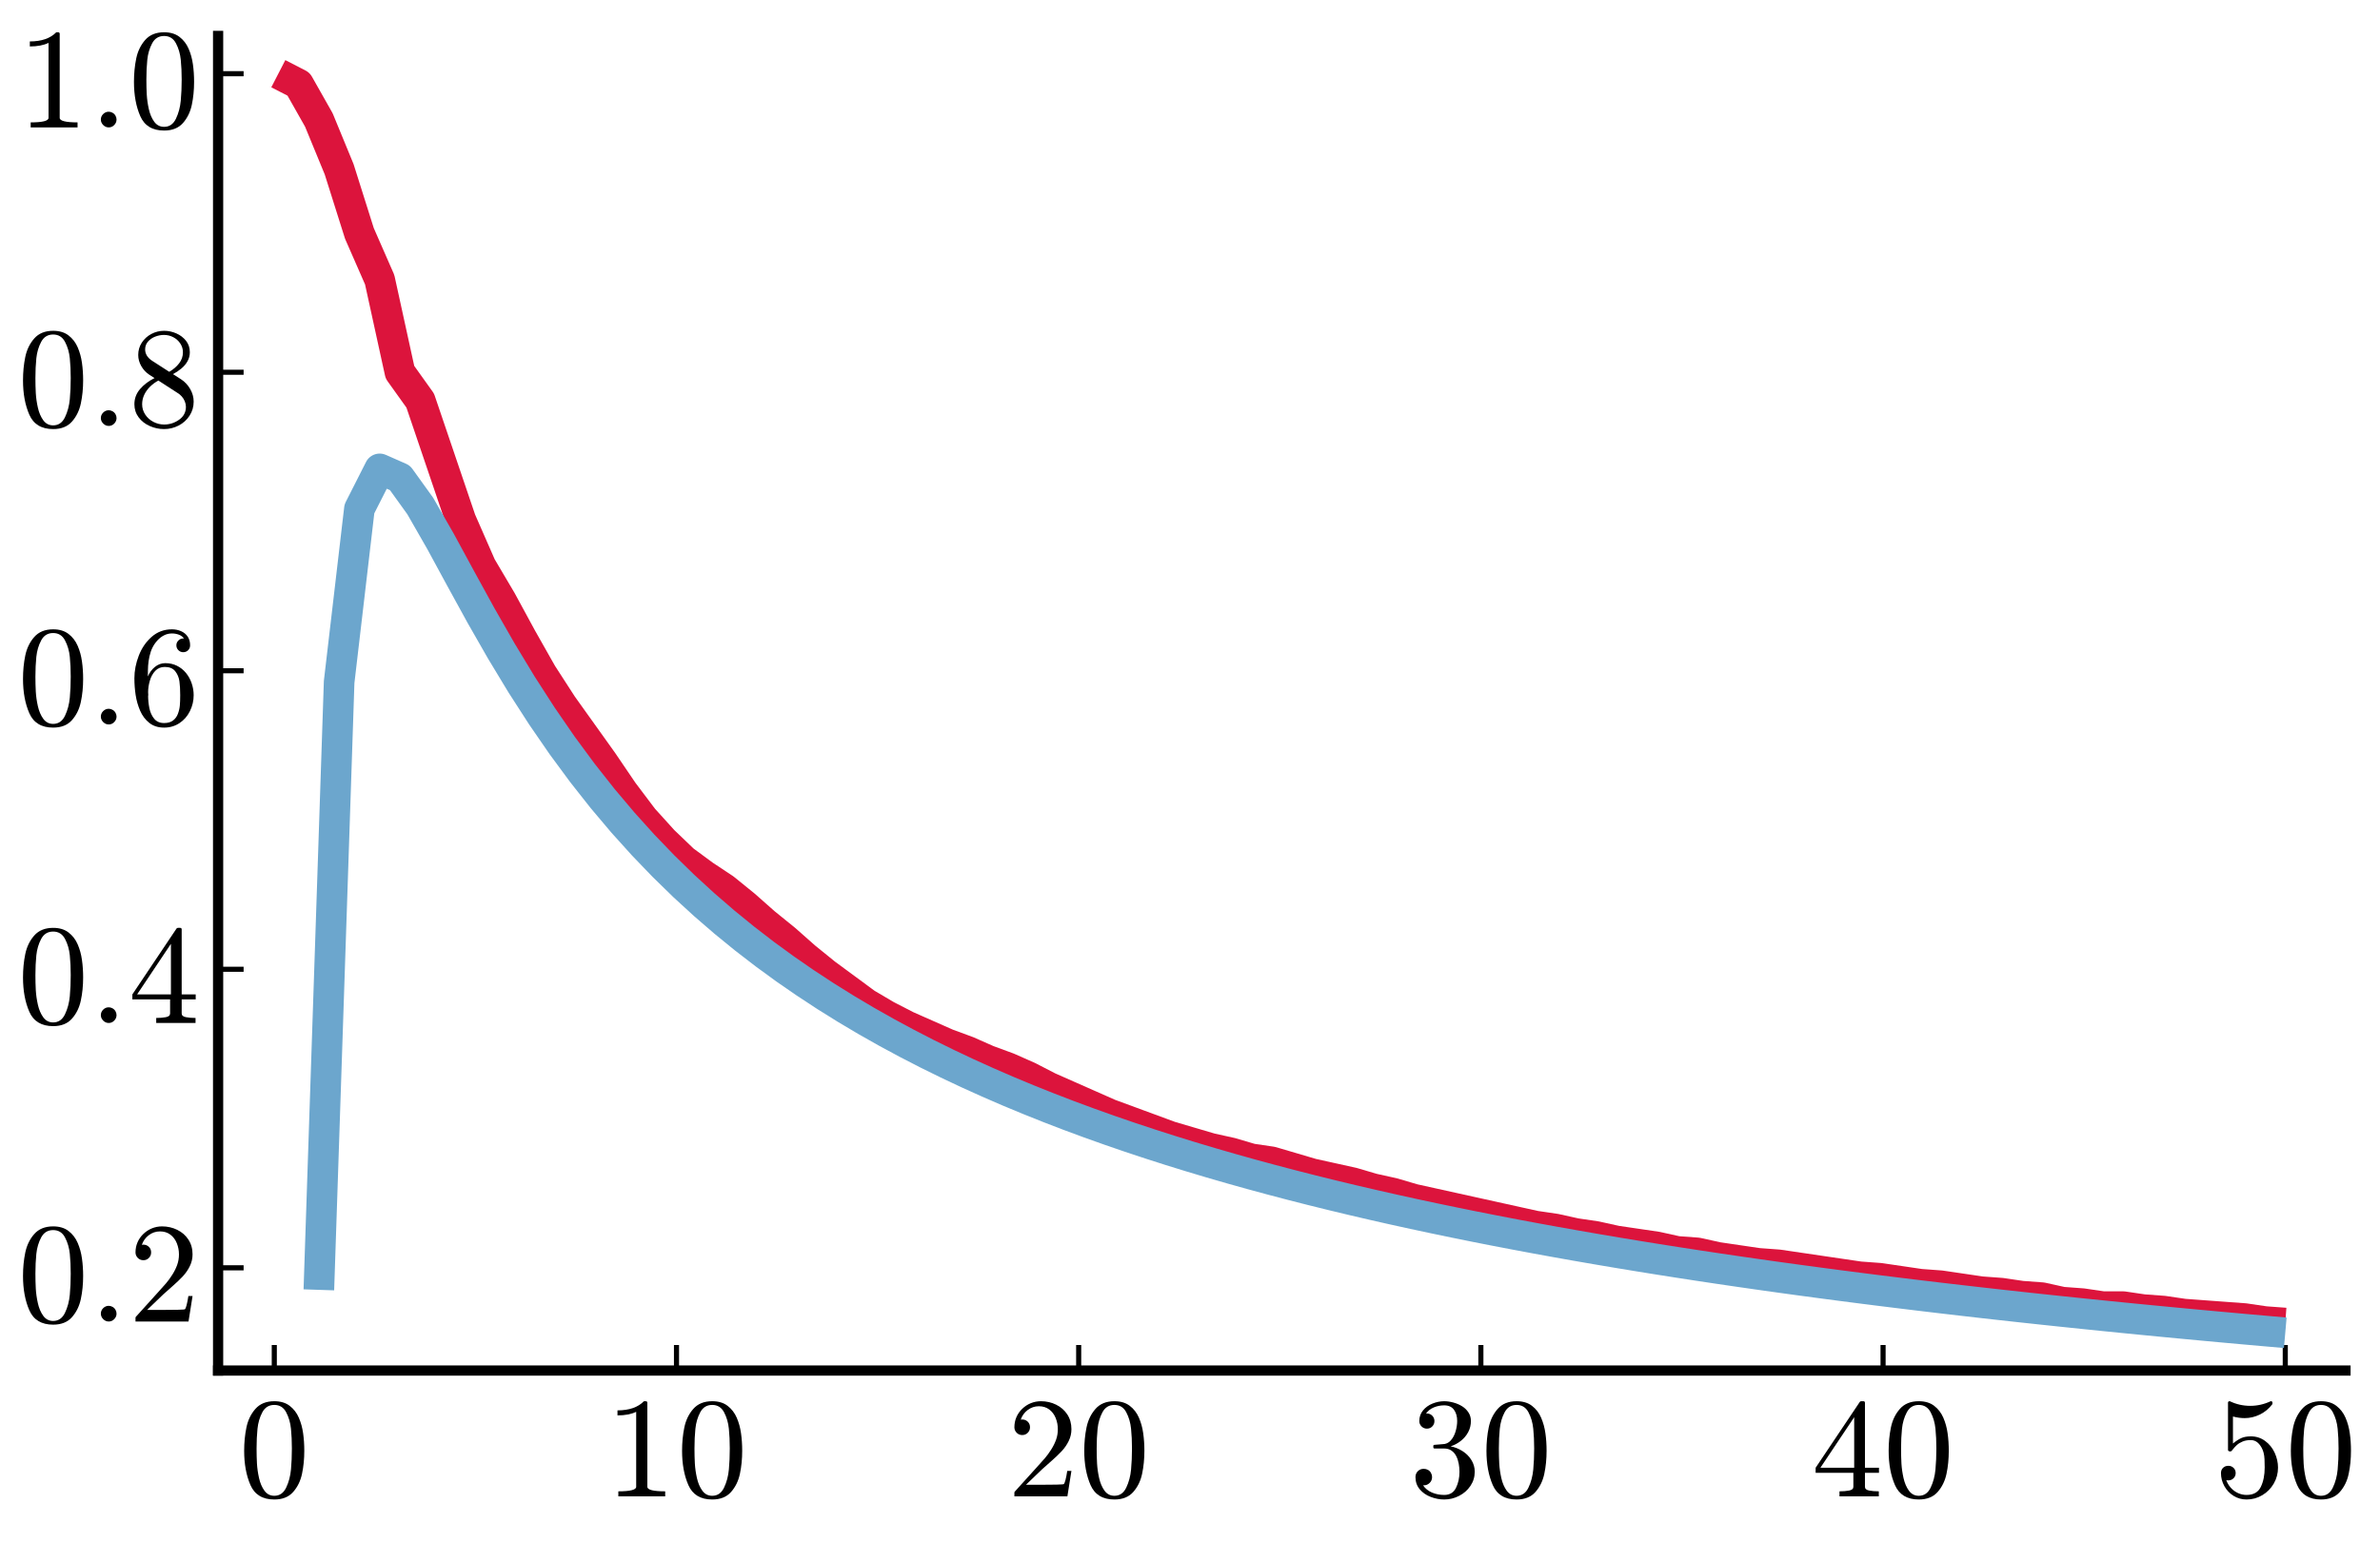
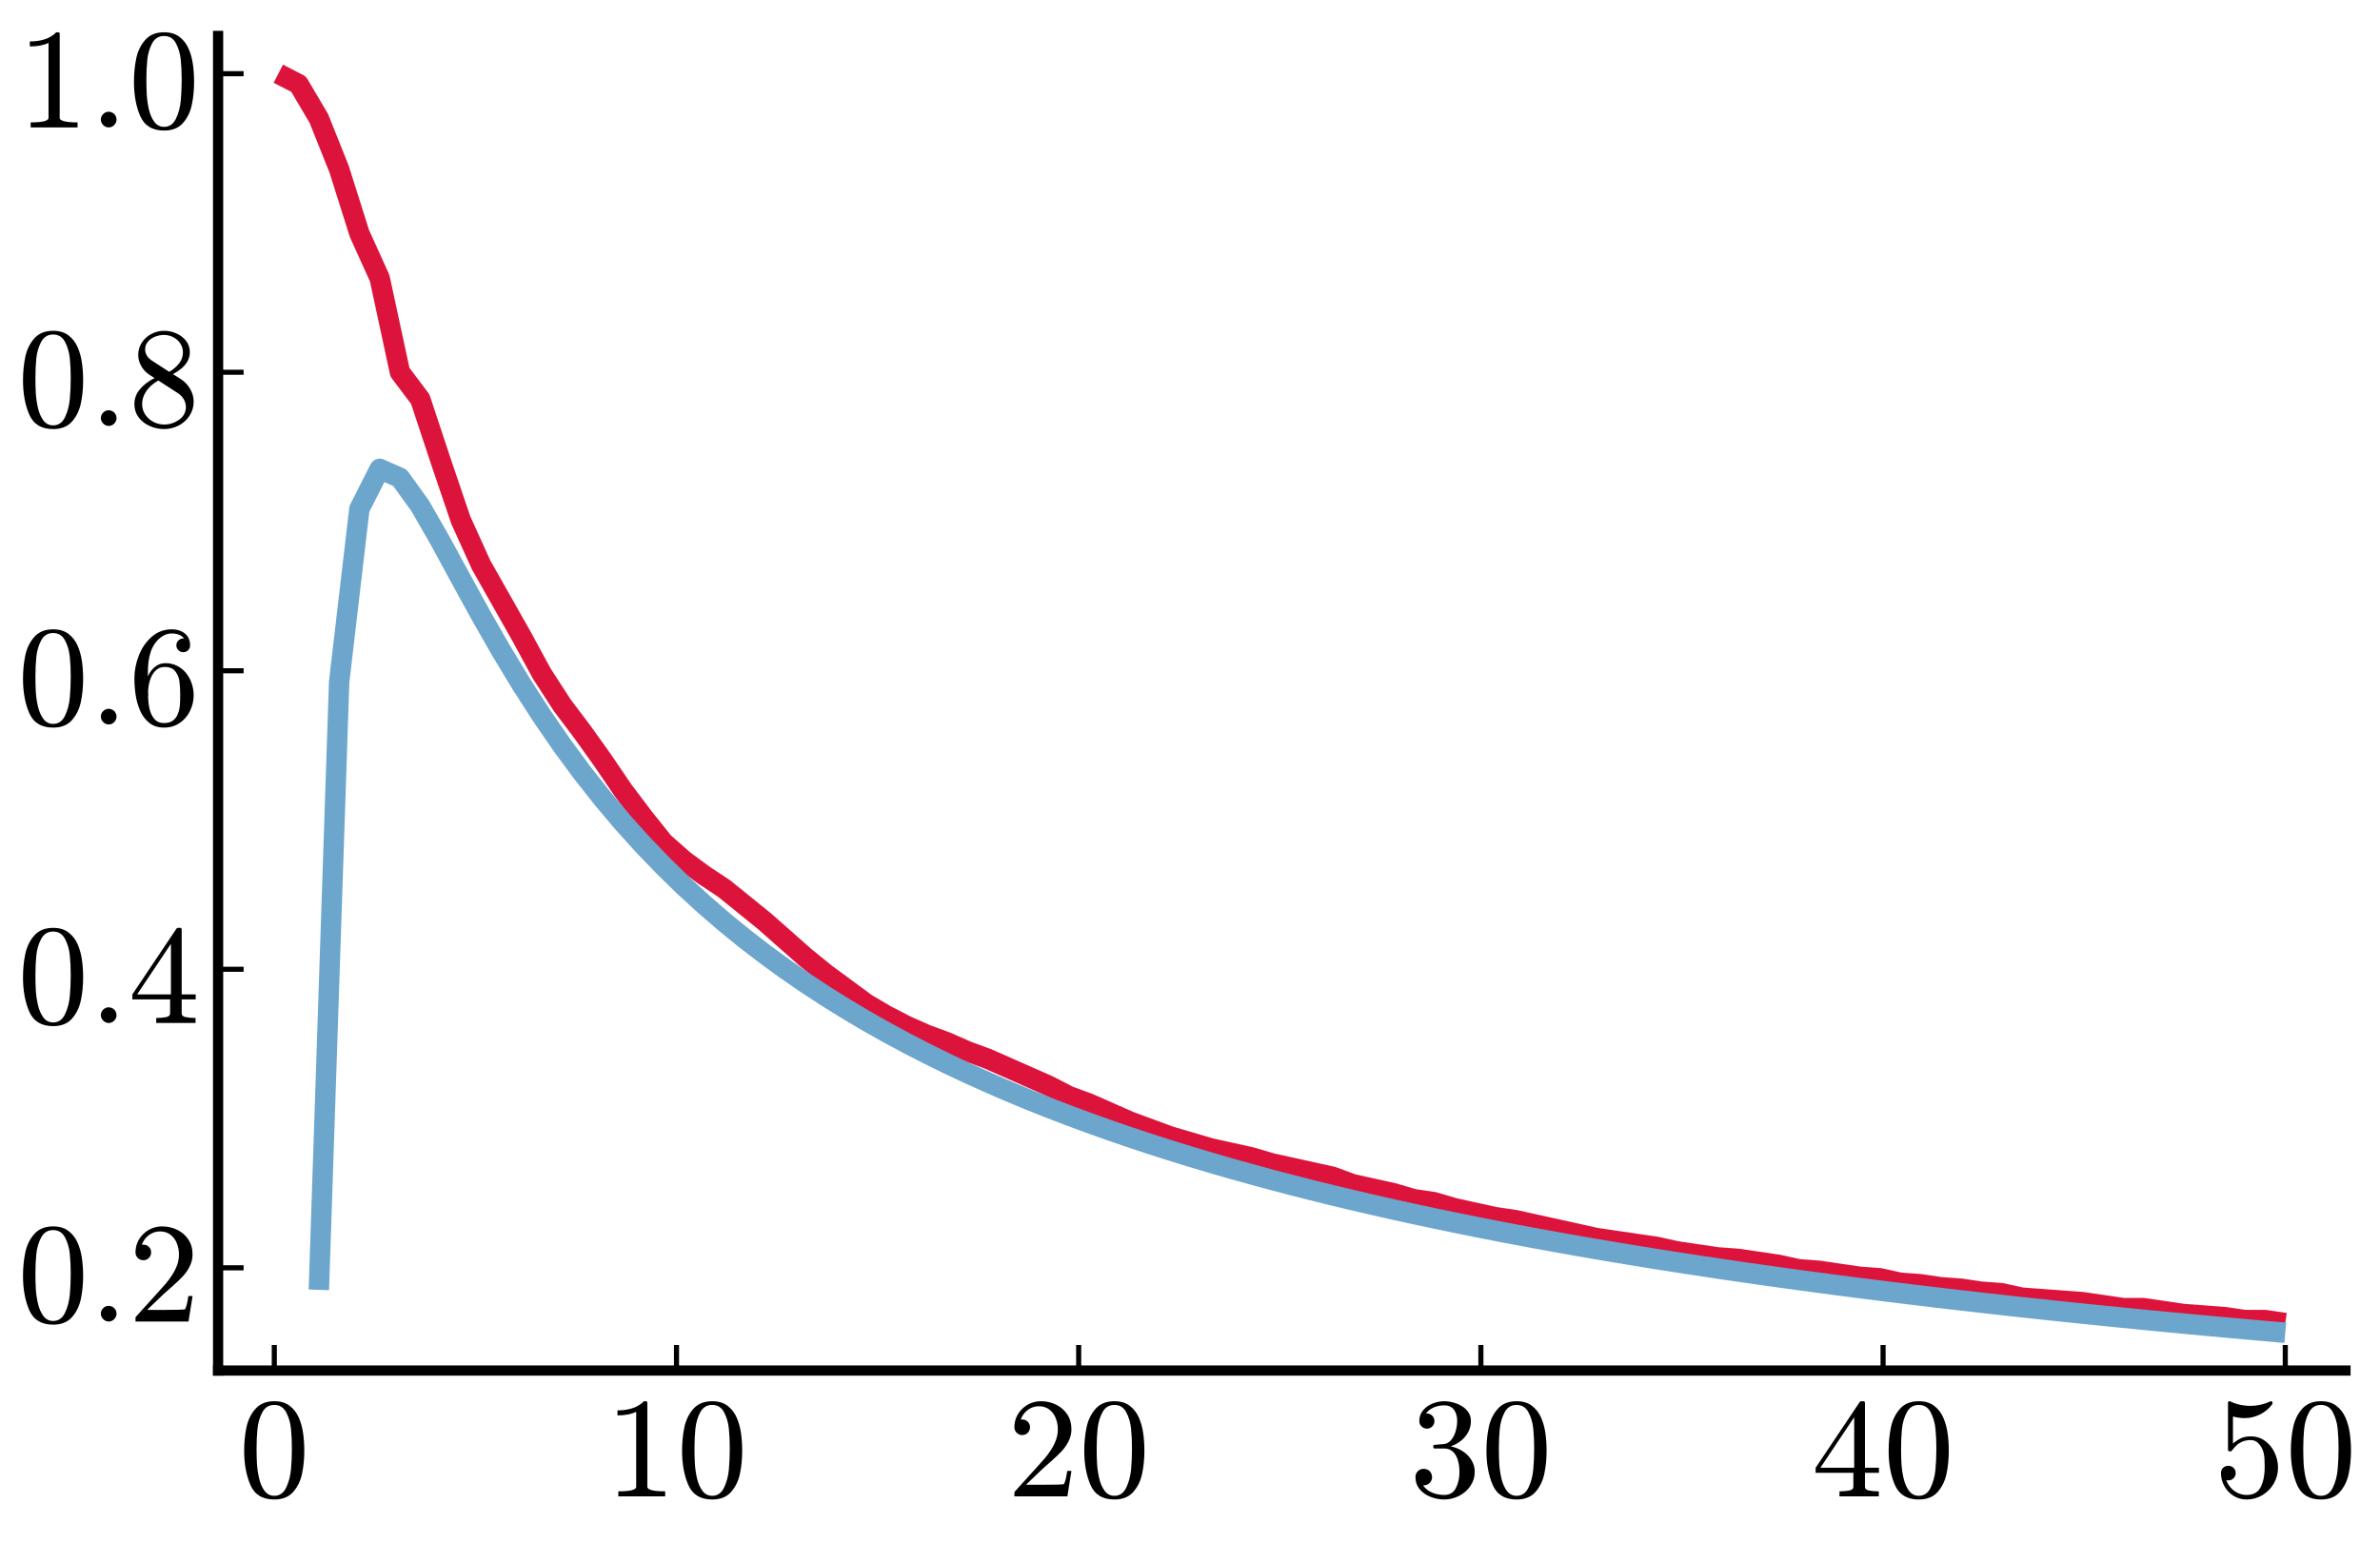
<svg xmlns="http://www.w3.org/2000/svg" xmlns:xlink="http://www.w3.org/1999/xlink" width="466.56pt" height="302.4pt" viewBox="0 0 466.56 302.4" version="1.1">
  <defs>
    <style type="text/css">*{stroke-linejoin: round; stroke-linecap: butt}</style>
  </defs>
  <g id="figure_1">
    <g id="patch_1">
      <path d="M 0 302.4  L 466.56 302.4  L 466.56 0  L 0 0  L 0 302.4  z " style="fill: none" />
    </g>
    <g id="axes_1">
      <g id="patch_2">
        <path d="M 42.756 268.705  L 459.793 268.705  L 459.793 7.045  L 42.756 7.045  L 42.756 268.705  z " style="fill: none" />
      </g>
      <g id="line2d_1">
-         <path d="M 54.559 14.45  L 58.533 16.499  L 62.507 23.522  L 66.482 33.179  L 70.456 45.763  L 74.43 54.835  L 78.404 72.979  L 82.378 78.539  L 86.352 90.245  L 90.326 101.95  L 94.3 111.022  L 98.274 117.753  L 102.248 125.069  L 106.222 132.092  L 110.196 138.238  L 114.17 143.798  L 118.144 149.358  L 122.118 155.211  L 126.092 160.479  L 130.066 164.868  L 134.04 168.673  L 138.014 171.599  L 141.988 174.233  L 145.962 177.452  L 149.936 180.964  L 153.91 184.183  L 157.885 187.695  L 161.859 190.914  L 165.833 193.84  L 169.807 196.767  L 173.781 199.108  L 177.755 201.156  L 181.729 202.912  L 185.703 204.668  L 189.677 206.131  L 193.651 207.887  L 197.625 209.35  L 201.599 211.106  L 205.573 213.155  L 209.547 214.91  L 213.521 216.666  L 217.495 218.422  L 221.469 219.885  L 225.443 221.349  L 229.417 222.812  L 233.391 223.982  L 237.365 225.153  L 241.339 226.031  L 245.313 227.201  L 249.288 227.787  L 253.262 228.957  L 257.236 230.128  L 261.21 231.006  L 265.184 231.884  L 269.158 233.054  L 273.132 233.932  L 277.106 235.103  L 281.08 235.981  L 285.054 236.859  L 289.028 237.737  L 293.002 238.614  L 296.976 239.492  L 300.95 240.37  L 304.924 240.956  L 308.898 241.834  L 312.872 242.419  L 316.846 243.297  L 320.82 243.882  L 324.794 244.467  L 328.768 245.345  L 332.742 245.638  L 336.717 246.516  L 340.691 247.101  L 344.665 247.686  L 348.639 247.979  L 352.613 248.564  L 356.587 249.15  L 360.561 249.735  L 364.535 250.32  L 368.509 250.613  L 372.483 251.198  L 376.457 251.783  L 380.431 252.076  L 384.405 252.661  L 388.379 253.247  L 392.353 253.539  L 396.327 254.125  L 400.301 254.417  L 404.275 255.295  L 408.249 255.588  L 412.223 256.173  L 416.197 256.173  L 420.171 256.758  L 424.145 257.051  L 428.12 257.636  L 432.094 257.929  L 436.068 258.222  L 440.042 258.514  L 444.016 259.099  L 447.99 259.392  " clip-path="url(#p8ee39f8267)" style="fill: none; stroke: #dc143c; stroke-width: 6" />
+         <path d="M 54.559 14.45  L 58.533 16.499  L 62.507 23.229  L 66.482 33.179  L 70.456 45.763  L 74.43 54.542  L 78.404 72.979  L 82.378 78.246  L 86.352 90.245  L 90.326 101.95  L 94.3 110.73  L 98.274 117.753  L 102.248 124.776  L 106.222 132.092  L 110.196 138.238  L 114.17 143.506  L 118.144 149.066  L 122.118 154.919  L 126.092 160.186  L 130.066 165.161  L 134.04 168.673  L 138.014 171.599  L 141.988 174.233  L 145.962 177.452  L 149.936 180.671  L 153.91 184.183  L 157.885 187.695  L 161.859 190.914  L 165.833 193.84  L 169.807 196.767  L 173.781 199.108  L 177.755 201.156  L 181.729 202.912  L 185.703 204.375  L 189.677 206.131  L 193.651 207.594  L 197.625 209.35  L 201.599 211.106  L 205.573 212.862  L 209.547 214.91  L 213.521 216.374  L 217.495 218.129  L 221.469 219.885  L 225.443 221.349  L 229.417 222.812  L 233.391 223.982  L 237.365 225.153  L 241.339 226.031  L 245.313 226.909  L 249.288 228.079  L 253.262 228.957  L 257.236 229.835  L 261.21 230.713  L 265.184 232.176  L 269.158 233.054  L 273.132 233.932  L 277.106 235.103  L 281.08 235.688  L 285.054 236.859  L 289.028 237.737  L 293.002 238.614  L 296.976 239.2  L 300.95 240.078  L 304.924 240.956  L 308.898 241.834  L 312.872 242.711  L 316.846 243.297  L 320.82 243.882  L 324.794 244.467  L 328.768 245.345  L 332.742 245.931  L 336.717 246.516  L 340.691 246.808  L 344.665 247.394  L 348.639 247.979  L 352.613 248.857  L 356.587 249.15  L 360.561 249.735  L 364.535 250.32  L 368.509 250.613  L 372.483 251.491  L 376.457 251.783  L 380.431 252.369  L 384.405 252.661  L 388.379 253.247  L 392.353 253.539  L 396.327 254.417  L 400.301 254.71  L 404.275 255.002  L 408.249 255.295  L 412.223 255.88  L 416.197 256.466  L 420.171 256.466  L 424.145 257.051  L 428.12 257.636  L 432.094 257.929  L 436.068 258.222  L 440.042 258.807  L 444.016 258.807  L 447.99 259.392  " clip-path="url(#pf70b6abfd2)" style="fill: none; stroke: #dc143c; stroke-width: 4" />
      </g>
      <g id="matplotlib.axis_1">
        <g id="xtick_1">
          <g id="line2d_2">
            <defs>
-               <path id="m510c51243f" d="M 0 0  L 0 -5  " style="stroke: #000000" />
+               <path id="me623ebd47a" d="M 0 0  L 0 -5  " style="stroke: #000000" />
            </defs>
            <g>
-               <use xlink:href="#m510c51243f" x="53.771" y="268.705" style="stroke: #000000" />
+               <use xlink:href="#me623ebd47a" x="53.771" y="268.705" style="stroke: #000000" />
            </g>
          </g>
          <g id="text_1">
            <g transform="translate(46.77095 293.481) scale(0.28 -0.28)">
              <defs>
                <path id="Cmr10-30" d="M 1600 -141  Q 816 -141 533 504  Q 250 1150 250 2041  Q 250 2597 351 3087  Q 453 3578 754 3920  Q 1056 4263 1600 4263  Q 2022 4263 2290 4056  Q 2559 3850 2700 3523  Q 2841 3197 2892 2823  Q 2944 2450 2944 2041  Q 2944 1491 2842 1011  Q 2741 531 2444 195  Q 2147 -141 1600 -141  z M 1600 25  Q 1956 25 2131 390  Q 2306 756 2347 1200  Q 2388 1644 2388 2144  Q 2388 2625 2347 3031  Q 2306 3438 2132 3767  Q 1959 4097 1600 4097  Q 1238 4097 1063 3765  Q 888 3434 847 3029  Q 806 2625 806 2144  Q 806 1788 823 1472  Q 841 1156 916 820  Q 991 484 1158 254  Q 1325 25 1600 25  z " transform="scale(0.015625)" />
              </defs>
              <use xlink:href="#Cmr10-30" transform="translate(0 0.390625)" />
            </g>
          </g>
        </g>
        <g id="xtick_2">
          <g id="line2d_3">
            <g>
-               <use xlink:href="#m510c51243f" x="132.615" y="268.705" style="stroke: #000000" />
+               <use xlink:href="#me623ebd47a" x="132.615" y="268.705" style="stroke: #000000" />
            </g>
          </g>
          <g id="text_2">
            <g transform="translate(118.6147 293.481) scale(0.28 -0.28)">
              <defs>
                <path id="Cmr10-31" d="M 594 0  L 594 225  Q 1394 225 1394 428  L 1394 3788  Q 1063 3628 556 3628  L 556 3853  Q 1341 3853 1741 4263  L 1831 4263  Q 1853 4263 1873 4245  Q 1894 4228 1894 4206  L 1894 428  Q 1894 225 2694 225  L 2694 0  L 594 0  z " transform="scale(0.015625)" />
              </defs>
              <use xlink:href="#Cmr10-31" transform="translate(0 0.390625)" />
              <use xlink:href="#Cmr10-30" transform="translate(50 0.390625)" />
            </g>
          </g>
        </g>
        <g id="xtick_3">
          <g id="line2d_4">
            <g>
-               <use xlink:href="#m510c51243f" x="211.458" y="268.705" style="stroke: #000000" />
+               <use xlink:href="#me623ebd47a" x="211.458" y="268.705" style="stroke: #000000" />
            </g>
          </g>
          <g id="text_3">
            <g transform="translate(197.4585 293.481) scale(0.28 -0.28)">
              <defs>
                <path id="Cmr10-32" d="M 319 0  L 319 172  Q 319 188 331 206  L 1325 1306  Q 1550 1550 1690 1715  Q 1831 1881 1968 2097  Q 2106 2313 2186 2536  Q 2266 2759 2266 3009  Q 2266 3272 2169 3511  Q 2072 3750 1880 3894  Q 1688 4038 1416 4038  Q 1138 4038 916 3870  Q 694 3703 603 3438  Q 628 3444 672 3444  Q 816 3444 917 3347  Q 1019 3250 1019 3097  Q 1019 2950 917 2848  Q 816 2747 672 2747  Q 522 2747 420 2851  Q 319 2956 319 3097  Q 319 3338 409 3548  Q 500 3759 670 3923  Q 841 4088 1055 4175  Q 1269 4263 1509 4263  Q 1875 4263 2190 4108  Q 2506 3953 2690 3670  Q 2875 3388 2875 3009  Q 2875 2731 2753 2481  Q 2631 2231 2440 2026  Q 2250 1822 1953 1562  Q 1656 1303 1563 1216  L 838 519  L 1453 519  Q 1906 519 2211 526  Q 2516 534 2534 550  Q 2609 631 2688 1141  L 2875 1141  L 2694 0  L 319 0  z " transform="scale(0.015625)" />
              </defs>
              <use xlink:href="#Cmr10-32" transform="translate(0 0.390625)" />
              <use xlink:href="#Cmr10-30" transform="translate(50 0.390625)" />
            </g>
          </g>
        </g>
        <g id="xtick_4">
          <g id="line2d_5">
            <g>
-               <use xlink:href="#m510c51243f" x="290.302" y="268.705" style="stroke: #000000" />
+               <use xlink:href="#me623ebd47a" x="290.302" y="268.705" style="stroke: #000000" />
            </g>
          </g>
          <g id="text_4">
            <g transform="translate(276.3022 293.481) scale(0.28 -0.28)">
              <defs>
                <path id="Cmr10-33" d="M 609 494  Q 759 275 1012 169  Q 1266 63 1556 63  Q 1928 63 2084 380  Q 2241 697 2241 1100  Q 2241 1281 2208 1462  Q 2175 1644 2097 1800  Q 2019 1956 1883 2050  Q 1747 2144 1550 2144  L 1125 2144  Q 1069 2144 1069 2203  L 1069 2259  Q 1069 2309 1125 2309  L 1478 2338  Q 1703 2338 1851 2506  Q 2000 2675 2069 2917  Q 2138 3159 2138 3378  Q 2138 3684 1994 3881  Q 1850 4078 1556 4078  Q 1313 4078 1091 3986  Q 869 3894 738 3706  Q 750 3709 759 3711  Q 769 3713 781 3713  Q 925 3713 1022 3613  Q 1119 3513 1119 3372  Q 1119 3234 1022 3134  Q 925 3034 781 3034  Q 641 3034 541 3134  Q 441 3234 441 3372  Q 441 3647 606 3850  Q 772 4053 1033 4158  Q 1294 4263 1556 4263  Q 1750 4263 1965 4205  Q 2181 4147 2356 4039  Q 2531 3931 2642 3762  Q 2753 3594 2753 3378  Q 2753 3109 2633 2881  Q 2513 2653 2303 2487  Q 2094 2322 1844 2241  Q 2122 2188 2372 2031  Q 2622 1875 2773 1631  Q 2925 1388 2925 1106  Q 2925 753 2731 467  Q 2538 181 2222 20  Q 1906 -141 1556 -141  Q 1256 -141 954 -26  Q 653 88 461 316  Q 269 544 269 863  Q 269 1022 375 1128  Q 481 1234 641 1234  Q 744 1234 830 1186  Q 916 1138 964 1050  Q 1013 963 1013 863  Q 1013 706 903 600  Q 794 494 641 494  L 609 494  z " transform="scale(0.015625)" />
              </defs>
              <use xlink:href="#Cmr10-33" transform="translate(0 0.390625)" />
              <use xlink:href="#Cmr10-30" transform="translate(50 0.390625)" />
            </g>
          </g>
        </g>
        <g id="xtick_5">
          <g id="line2d_6">
            <g>
-               <use xlink:href="#m510c51243f" x="369.146" y="268.705" style="stroke: #000000" />
+               <use xlink:href="#me623ebd47a" x="369.146" y="268.705" style="stroke: #000000" />
            </g>
          </g>
          <g id="text_5">
            <g transform="translate(355.146 293.481) scale(0.28 -0.28)">
              <defs>
                <path id="Cmr10-34" d="M 178 1056  L 178 1281  L 2156 4231  Q 2178 4263 2222 4263  L 2316 4263  Q 2388 4263 2388 4191  L 2388 1281  L 3016 1281  L 3016 1056  L 2388 1056  L 2388 428  Q 2388 297 2575 261  Q 2763 225 3009 225  L 3009 0  L 1247 0  L 1247 225  Q 1494 225 1681 261  Q 1869 297 1869 428  L 1869 1056  L 178 1056  z M 391 1281  L 1906 1281  L 1906 3547  L 391 1281  z " transform="scale(0.015625)" />
              </defs>
              <use xlink:href="#Cmr10-34" transform="translate(0 0.390625)" />
              <use xlink:href="#Cmr10-30" transform="translate(50 0.390625)" />
            </g>
          </g>
        </g>
        <g id="xtick_6">
          <g id="line2d_7">
            <g>
-               <use xlink:href="#m510c51243f" x="447.99" y="268.705" style="stroke: #000000" />
+               <use xlink:href="#me623ebd47a" x="447.99" y="268.705" style="stroke: #000000" />
            </g>
          </g>
          <g id="text_6">
            <g transform="translate(433.9897 293.481) scale(0.28 -0.28)">
              <defs>
                <path id="Cmr10-35" d="M 556 728  Q 622 541 758 387  Q 894 234 1080 148  Q 1266 63 1466 63  Q 1928 63 2103 422  Q 2278 781 2278 1294  Q 2278 1516 2270 1667  Q 2263 1819 2228 1959  Q 2169 2184 2020 2353  Q 1872 2522 1656 2522  Q 1441 2522 1286 2456  Q 1131 2391 1034 2303  Q 938 2216 863 2119  Q 788 2022 769 2016  L 697 2016  Q 681 2016 657 2036  Q 634 2056 634 2075  L 634 4213  Q 634 4228 654 4245  Q 675 4263 697 4263  L 716 4263  Q 1147 4056 1631 4056  Q 2106 4056 2547 4263  L 2566 4263  Q 2588 4263 2606 4247  Q 2625 4231 2625 4213  L 2625 4153  Q 2625 4122 2613 4122  Q 2394 3831 2064 3668  Q 1734 3506 1381 3506  Q 1125 3506 856 3578  L 856 2369  Q 1069 2541 1236 2614  Q 1403 2688 1663 2688  Q 2016 2688 2295 2484  Q 2575 2281 2725 1954  Q 2875 1628 2875 1288  Q 2875 903 2686 575  Q 2497 247 2172 53  Q 1847 -141 1466 -141  Q 1150 -141 886 21  Q 622 184 470 459  Q 319 734 319 1044  Q 319 1188 412 1278  Q 506 1369 647 1369  Q 788 1369 883 1276  Q 978 1184 978 1044  Q 978 906 883 811  Q 788 716 647 716  Q 625 716 597 720  Q 569 725 556 728  z " transform="scale(0.015625)" />
              </defs>
              <use xlink:href="#Cmr10-35" transform="translate(0 0.390625)" />
              <use xlink:href="#Cmr10-30" transform="translate(50 0.390625)" />
            </g>
          </g>
        </g>
      </g>
      <g id="matplotlib.axis_2">
        <g id="ytick_1">
          <g id="line2d_8">
            <defs>
-               <path id="m8fe8772b81" d="M 0 0  L 5 0  " style="stroke: #000000" />
+               <path id="m47fff9b8f1" d="M 0 0  L 5 0  " style="stroke: #000000" />
            </defs>
            <g>
-               <use xlink:href="#m8fe8772b81" x="42.756" y="248.564" style="stroke: #000000" />
+               <use xlink:href="#m47fff9b8f1" x="42.756" y="248.564" style="stroke: #000000" />
            </g>
          </g>
          <g id="text_7">
            <g transform="translate(3.416477 259.2021) scale(0.28 -0.28)">
              <defs>
                <path id="Cmmi10-3a" d="M 538 353  Q 538 497 644 600  Q 750 703 891 703  Q 978 703 1062 656  Q 1147 609 1194 525  Q 1241 441 1241 353  Q 1241 213 1137 106  Q 1034 0 891 0  Q 750 0 644 106  Q 538 213 538 353  z " transform="scale(0.015625)" />
              </defs>
              <use xlink:href="#Cmr10-30" transform="translate(0 0.390625)" />
              <use xlink:href="#Cmmi10-3a" transform="translate(50 0.390625)" />
              <use xlink:href="#Cmr10-32" transform="translate(77.68555 0.390625)" />
            </g>
          </g>
        </g>
        <g id="ytick_2">
          <g id="line2d_9">
            <g>
-               <use xlink:href="#m8fe8772b81" x="42.756" y="190.036" style="stroke: #000000" />
+               <use xlink:href="#m47fff9b8f1" x="42.756" y="190.036" style="stroke: #000000" />
            </g>
          </g>
          <g id="text_8">
            <g transform="translate(3.416477 200.6736) scale(0.28 -0.28)">
              <use xlink:href="#Cmr10-30" transform="translate(0 0.390625)" />
              <use xlink:href="#Cmmi10-3a" transform="translate(50 0.390625)" />
              <use xlink:href="#Cmr10-34" transform="translate(77.68555 0.390625)" />
            </g>
          </g>
        </g>
        <g id="ytick_3">
          <g id="line2d_10">
            <g>
-               <use xlink:href="#m8fe8772b81" x="42.756" y="131.507" style="stroke: #000000" />
+               <use xlink:href="#m47fff9b8f1" x="42.756" y="131.507" style="stroke: #000000" />
            </g>
          </g>
          <g id="text_9">
            <g transform="translate(3.416477 142.145) scale(0.28 -0.28)">
              <defs>
                <path id="Cmr10-36" d="M 1600 -141  Q 1203 -141 937 70  Q 672 281 526 617  Q 381 953 325 1322  Q 269 1691 269 2069  Q 269 2575 466 3084  Q 663 3594 1045 3928  Q 1428 4263 1953 4263  Q 2172 4263 2361 4180  Q 2550 4097 2658 3936  Q 2766 3775 2766 3547  Q 2766 3416 2677 3327  Q 2588 3238 2456 3238  Q 2331 3238 2240 3328  Q 2150 3419 2150 3547  Q 2150 3672 2240 3762  Q 2331 3853 2456 3853  L 2491 3853  Q 2409 3969 2261 4023  Q 2113 4078 1953 4078  Q 1759 4078 1595 3993  Q 1431 3909 1300 3765  Q 1169 3622 1081 3448  Q 994 3275 945 3053  Q 897 2831 884 2637  Q 872 2444 872 2150  Q 984 2413 1190 2580  Q 1397 2747 1656 2747  Q 1941 2747 2175 2631  Q 2409 2516 2578 2311  Q 2747 2106 2836 1843  Q 2925 1581 2925 1313  Q 2925 938 2758 598  Q 2591 259 2287 59  Q 1984 -141 1600 -141  z M 1600 63  Q 1847 63 1997 175  Q 2147 288 2217 473  Q 2288 659 2305 848  Q 2322 1038 2322 1313  Q 2322 1675 2287 1931  Q 2253 2188 2100 2383  Q 1947 2578 1631 2578  Q 1372 2578 1205 2403  Q 1038 2228 961 1961  Q 884 1694 884 1447  Q 884 1363 891 1319  Q 891 1309 889 1303  Q 888 1297 884 1288  Q 884 1013 940 731  Q 997 450 1156 256  Q 1316 63 1600 63  z " transform="scale(0.015625)" />
              </defs>
              <use xlink:href="#Cmr10-30" transform="translate(0 0.390625)" />
              <use xlink:href="#Cmmi10-3a" transform="translate(50 0.390625)" />
              <use xlink:href="#Cmr10-36" transform="translate(77.68555 0.390625)" />
            </g>
          </g>
        </g>
        <g id="ytick_4">
          <g id="line2d_11">
            <g>
-               <use xlink:href="#m8fe8772b81" x="42.756" y="72.979" style="stroke: #000000" />
+               <use xlink:href="#m47fff9b8f1" x="42.756" y="72.979" style="stroke: #000000" />
            </g>
          </g>
          <g id="text_10">
            <g transform="translate(3.416477 83.61647) scale(0.28 -0.28)">
              <defs>
                <path id="Cmr10-38" d="M 269 972  Q 269 1356 522 1651  Q 775 1947 1172 2144  L 934 2297  Q 716 2441 578 2680  Q 441 2919 441 3181  Q 441 3488 602 3734  Q 763 3981 1030 4122  Q 1297 4263 1600 4263  Q 1884 4263 2148 4147  Q 2413 4031 2583 3815  Q 2753 3600 2753 3303  Q 2753 3088 2651 2903  Q 2550 2719 2373 2572  Q 2197 2425 1997 2322  L 2363 2088  Q 2616 1922 2770 1653  Q 2925 1384 2925 1088  Q 2925 741 2739 456  Q 2553 172 2247 15  Q 1941 -141 1600 -141  Q 1269 -141 961 -6  Q 653 128 461 383  Q 269 638 269 972  z M 616 972  Q 616 719 755 509  Q 894 300 1122 181  Q 1350 63 1600 63  Q 1972 63 2275 280  Q 2578 497 2578 856  Q 2578 978 2529 1098  Q 2481 1219 2395 1317  Q 2309 1416 2203 1478  L 1344 2034  Q 1144 1928 976 1765  Q 809 1603 712 1400  Q 616 1197 616 972  z M 1056 2925  L 1831 2425  Q 2100 2581 2272 2803  Q 2444 3025 2444 3303  Q 2444 3519 2323 3698  Q 2203 3878 2009 3978  Q 1816 4078 1594 4078  Q 1400 4078 1203 4003  Q 1006 3928 878 3779  Q 750 3631 750 3431  Q 750 3131 1056 2925  z " transform="scale(0.015625)" />
              </defs>
              <use xlink:href="#Cmr10-30" transform="translate(0 0.390625)" />
              <use xlink:href="#Cmmi10-3a" transform="translate(50 0.390625)" />
              <use xlink:href="#Cmr10-38" transform="translate(77.68555 0.390625)" />
            </g>
          </g>
        </g>
        <g id="ytick_5">
          <g id="line2d_12">
            <g>
-               <use xlink:href="#m8fe8772b81" x="42.756" y="14.45" style="stroke: #000000" />
+               <use xlink:href="#m47fff9b8f1" x="42.756" y="14.45" style="stroke: #000000" />
            </g>
          </g>
          <g id="text_11">
            <g transform="translate(3.416477 25.08791) scale(0.28 -0.28)">
              <use xlink:href="#Cmr10-31" transform="translate(0 0.390625)" />
              <use xlink:href="#Cmmi10-3a" transform="translate(50 0.390625)" />
              <use xlink:href="#Cmr10-30" transform="translate(77.68555 0.390625)" />
            </g>
          </g>
        </g>
      </g>
      <g id="line2d_13">
-         <path d="M 62.507 252.884  L 66.482 133.717  L 70.456 99.768  L 74.43 91.927  L 78.404 93.68  L 82.378 99.201  L 86.352 106.134  L 90.326 113.452  L 94.3 120.689  L 98.274 127.635  L 102.248 134.205  L 106.222 140.372  L 110.196 146.141  L 114.17 151.531  L 118.144 156.567  L 122.118 161.275  L 126.092 165.681  L 130.066 169.812  L 134.04 173.689  L 138.014 177.335  L 141.988 180.769  L 145.962 184.009  L 149.936 187.071  L 153.91 189.968  L 157.885 192.713  L 161.859 195.319  L 165.833 197.796  L 169.807 200.154  L 173.781 202.4  L 177.755 204.543  L 181.729 206.59  L 185.703 208.548  L 189.677 210.422  L 193.651 212.217  L 197.625 213.94  L 201.599 215.593  L 205.573 217.182  L 209.547 218.711  L 213.521 220.181  L 217.495 221.598  L 221.469 222.965  L 225.443 224.282  L 229.417 225.555  L 233.391 226.784  L 237.365 227.972  L 241.339 229.122  L 245.313 230.234  L 249.288 231.312  L 253.262 232.356  L 257.236 233.369  L 261.21 234.351  L 265.184 235.304  L 269.158 236.229  L 273.132 237.129  L 277.106 238.003  L 281.08 238.852  L 285.054 239.679  L 289.028 240.484  L 293.002 241.267  L 296.976 242.03  L 300.95 242.774  L 304.924 243.498  L 308.898 244.205  L 312.872 244.894  L 316.846 245.567  L 320.82 246.223  L 324.794 246.864  L 328.768 247.49  L 332.742 248.102  L 336.717 248.7  L 340.691 249.284  L 344.665 249.856  L 348.639 250.415  L 352.613 250.962  L 356.587 251.497  L 360.561 252.021  L 364.535 252.534  L 368.509 253.037  L 372.483 253.529  L 376.457 254.012  L 380.431 254.485  L 384.405 254.948  L 388.379 255.403  L 392.353 255.849  L 396.327 256.286  L 400.301 256.715  L 404.275 257.136  L 408.249 257.549  L 412.223 257.955  L 416.197 258.353  L 420.171 258.745  L 424.145 259.129  L 428.12 259.507  L 432.094 259.878  L 436.068 260.242  L 440.042 260.601  L 444.016 260.953  L 447.99 261.3  " clip-path="url(#p8ee39f8267)" style="fill: none; stroke: #6ca6cd; stroke-width: 6" />
+         <path d="M 62.507 252.884  L 66.482 133.717  L 70.456 99.768  L 74.43 91.927  L 78.404 93.68  L 82.378 99.201  L 86.352 106.134  L 90.326 113.452  L 94.3 120.689  L 98.274 127.635  L 102.248 134.205  L 106.222 140.372  L 110.196 146.141  L 114.17 151.531  L 118.144 156.567  L 122.118 161.275  L 126.092 165.681  L 130.066 169.812  L 134.04 173.689  L 138.014 177.335  L 141.988 180.769  L 145.962 184.009  L 149.936 187.071  L 153.91 189.968  L 157.885 192.713  L 161.859 195.319  L 165.833 197.796  L 169.807 200.154  L 173.781 202.4  L 177.755 204.543  L 181.729 206.59  L 185.703 208.548  L 189.677 210.422  L 193.651 212.217  L 197.625 213.94  L 201.599 215.593  L 205.573 217.182  L 209.547 218.711  L 213.521 220.181  L 217.495 221.598  L 221.469 222.965  L 225.443 224.282  L 229.417 225.555  L 233.391 226.784  L 237.365 227.972  L 241.339 229.122  L 245.313 230.234  L 249.288 231.312  L 253.262 232.356  L 257.236 233.369  L 261.21 234.351  L 265.184 235.304  L 269.158 236.229  L 273.132 237.129  L 277.106 238.003  L 281.08 238.852  L 285.054 239.679  L 289.028 240.484  L 293.002 241.267  L 296.976 242.03  L 300.95 242.774  L 304.924 243.498  L 308.898 244.205  L 312.872 244.894  L 316.846 245.567  L 320.82 246.223  L 324.794 246.864  L 328.768 247.49  L 332.742 248.102  L 336.717 248.7  L 340.691 249.284  L 344.665 249.856  L 348.639 250.415  L 352.613 250.962  L 356.587 251.497  L 360.561 252.021  L 364.535 252.534  L 368.509 253.037  L 372.483 253.529  L 376.457 254.012  L 380.431 254.485  L 384.405 254.948  L 388.379 255.403  L 392.353 255.849  L 396.327 256.286  L 400.301 256.715  L 404.275 257.136  L 408.249 257.549  L 412.223 257.955  L 416.197 258.353  L 420.171 258.745  L 424.145 259.129  L 428.12 259.507  L 432.094 259.878  L 436.068 260.242  L 440.042 260.601  L 444.016 260.953  L 447.99 261.3  " clip-path="url(#pf70b6abfd2)" style="fill: none; stroke: #6ca6cd; stroke-width: 4" />
      </g>
      <g id="patch_3">
        <path d="M 42.756 268.705  L 42.756 7.045  " style="fill: none; stroke: #000000; stroke-width: 2; stroke-linejoin: miter; stroke-linecap: square" />
      </g>
      <g id="patch_4">
        <path d="M 42.756 268.705  L 459.793 268.705  " style="fill: none; stroke: #000000; stroke-width: 2; stroke-linejoin: miter; stroke-linecap: square" />
      </g>
    </g>
  </g>
  <defs>
-     <clipPath id="p8ee39f8267">
+     <clipPath id="pf70b6abfd2">
      <rect x="42.756" y="7.045" width="417.036" height="261.661" />
    </clipPath>
  </defs>
</svg>
